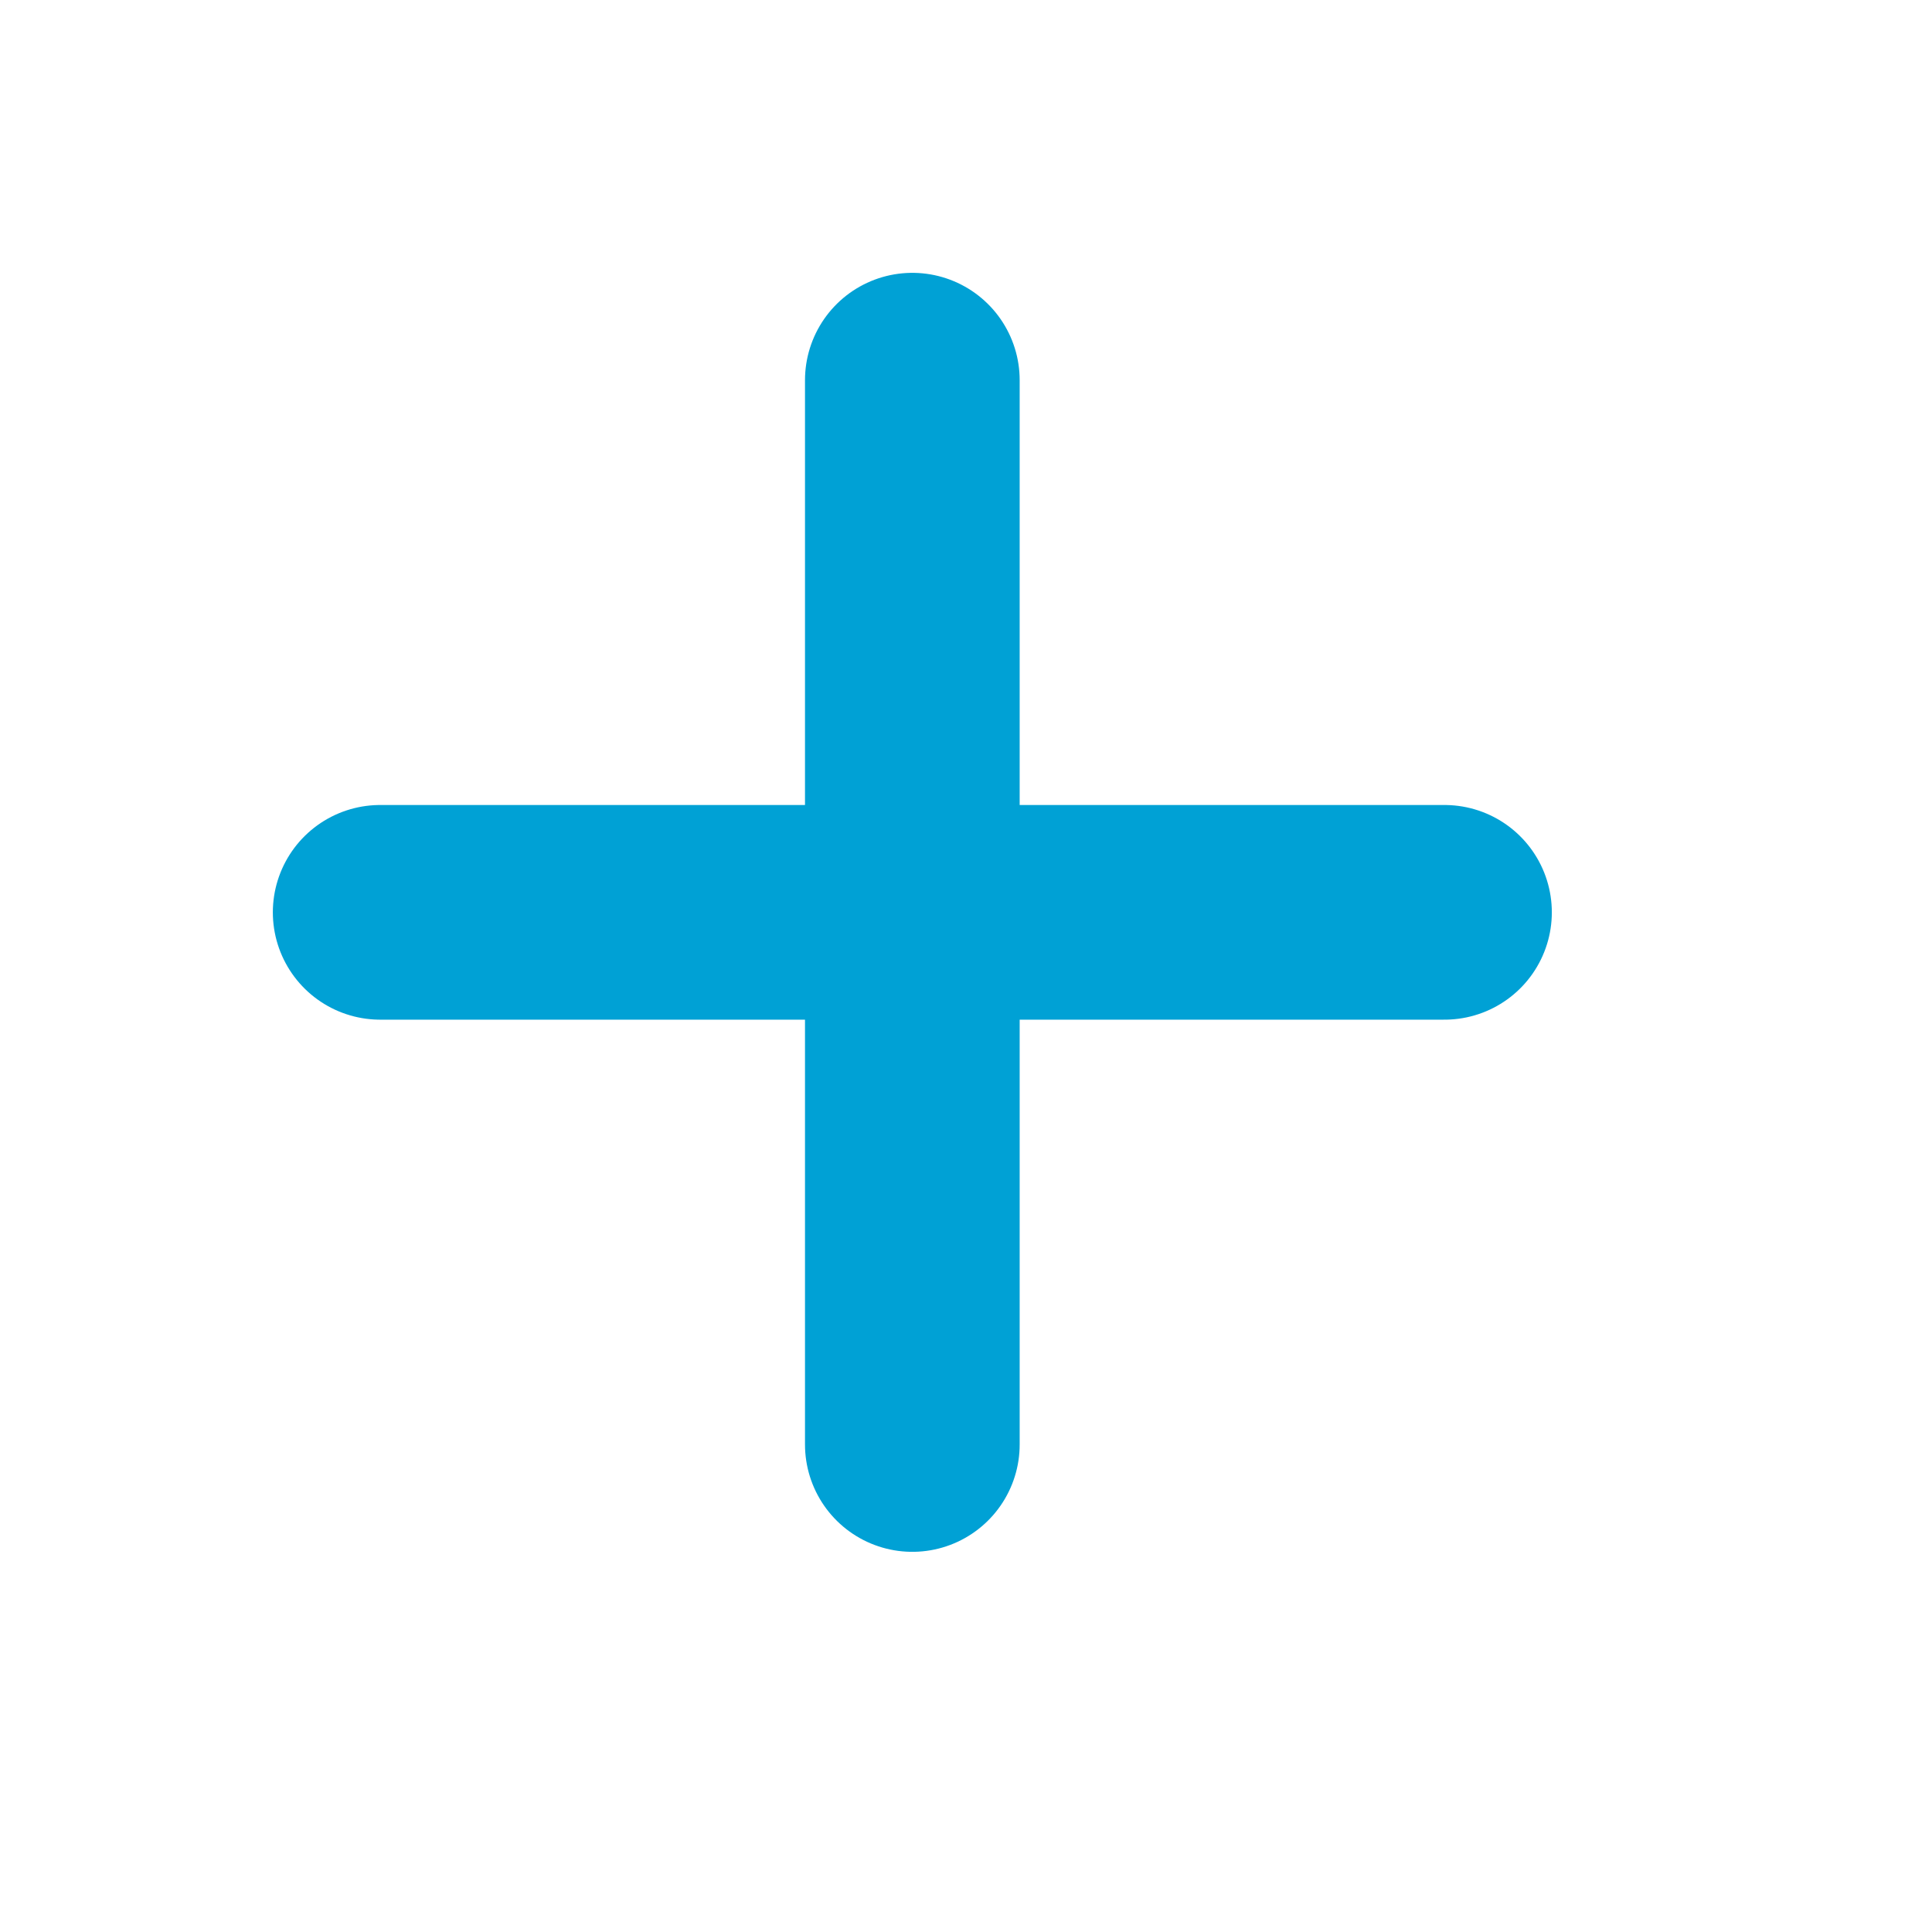
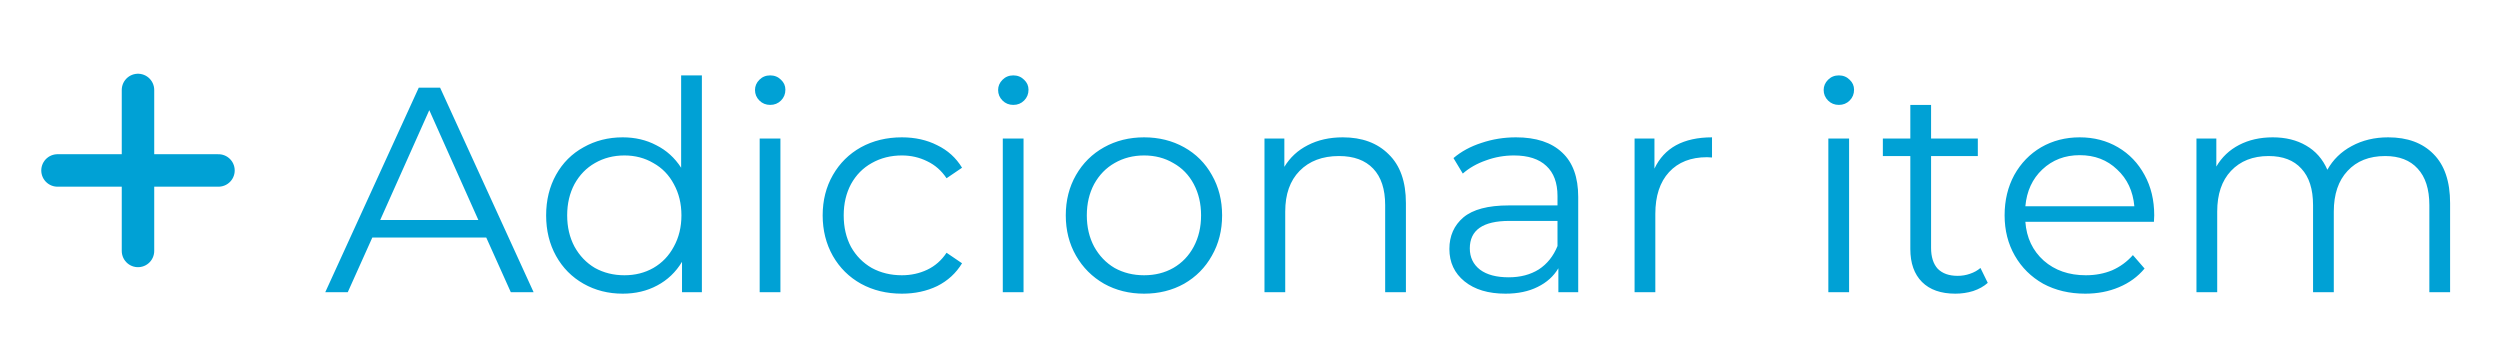
- <svg xmlns="http://www.w3.org/2000/svg" width="9" height="9" viewBox="0 0 9 9" fill="none">
-   <path d="M4.25 1.771V6.729" stroke="#00A1D5" stroke-linecap="round" stroke-linejoin="round" />
-   <path d="M1.771 4.25H6.729" stroke="#00A1D5" stroke-linecap="round" stroke-linejoin="round" />
+ <svg xmlns="http://www.w3.org/2000/svg" width="77" height="11" viewBox="0 0 77 11" fill="none">
+   <path d="M4.25 2.771V7.729" stroke="#00A1D5" stroke-linecap="round" stroke-linejoin="round" />
+   <path d="M1.771 5.25H6.729" stroke="#00A1D5" stroke-linecap="round" stroke-linejoin="round" />
+   <path d="M14.977 7.317H11.467L10.711 9H10.018L12.898 2.7H13.555L16.435 9H15.733L14.977 7.317ZM14.734 6.777L13.222 3.393L11.71 6.777H14.734ZM21.618 2.322V9H21.006V8.064C20.814 8.382 20.559 8.625 20.241 8.793C19.929 8.961 19.575 9.045 19.179 9.045C18.735 9.045 18.333 8.943 17.973 8.739C17.613 8.535 17.331 8.25 17.127 7.884C16.923 7.518 16.821 7.101 16.821 6.633C16.821 6.165 16.923 5.748 17.127 5.382C17.331 5.016 17.613 4.734 17.973 4.536C18.333 4.332 18.735 4.23 19.179 4.23C19.563 4.23 19.908 4.311 20.214 4.473C20.526 4.629 20.781 4.86 20.979 5.166V2.322H21.618ZM19.233 8.478C19.563 8.478 19.86 8.403 20.124 8.253C20.394 8.097 20.604 7.878 20.754 7.596C20.91 7.314 20.988 6.993 20.988 6.633C20.988 6.273 20.91 5.952 20.754 5.67C20.604 5.388 20.394 5.172 20.124 5.022C19.86 4.866 19.563 4.788 19.233 4.788C18.897 4.788 18.594 4.866 18.324 5.022C18.06 5.172 17.85 5.388 17.694 5.67C17.544 5.952 17.469 6.273 17.469 6.633C17.469 6.993 17.544 7.314 17.694 7.596C17.85 7.878 18.06 8.097 18.324 8.253C18.594 8.403 18.897 8.478 19.233 8.478ZM23.398 4.266H24.037V9H23.398V4.266ZM23.722 3.231C23.59 3.231 23.479 3.186 23.389 3.096C23.299 3.006 23.254 2.898 23.254 2.772C23.254 2.652 23.299 2.547 23.389 2.457C23.479 2.367 23.59 2.322 23.722 2.322C23.854 2.322 23.965 2.367 24.055 2.457C24.145 2.541 24.19 2.643 24.19 2.763C24.19 2.895 24.145 3.006 24.055 3.096C23.965 3.186 23.854 3.231 23.722 3.231ZM27.777 9.045C27.309 9.045 26.889 8.943 26.517 8.739C26.151 8.535 25.863 8.25 25.653 7.884C25.443 7.512 25.338 7.095 25.338 6.633C25.338 6.171 25.443 5.757 25.653 5.391C25.863 5.025 26.151 4.74 26.517 4.536C26.889 4.332 27.309 4.23 27.777 4.23C28.185 4.23 28.548 4.311 28.866 4.473C29.19 4.629 29.445 4.86 29.631 5.166L29.154 5.49C28.998 5.256 28.8 5.082 28.56 4.968C28.32 4.848 28.059 4.788 27.777 4.788C27.435 4.788 27.126 4.866 26.85 5.022C26.58 5.172 26.367 5.388 26.211 5.67C26.061 5.952 25.986 6.273 25.986 6.633C25.986 6.999 26.061 7.323 26.211 7.605C26.367 7.881 26.58 8.097 26.85 8.253C27.126 8.403 27.435 8.478 27.777 8.478C28.059 8.478 28.32 8.421 28.56 8.307C28.8 8.193 28.998 8.019 29.154 7.785L29.631 8.109C29.445 8.415 29.19 8.649 28.866 8.811C28.542 8.967 28.179 9.045 27.777 9.045ZM30.886 4.266H31.525V9H30.886V4.266ZM31.21 3.231C31.078 3.231 30.967 3.186 30.877 3.096C30.787 3.006 30.742 2.898 30.742 2.772C30.742 2.652 30.787 2.547 30.877 2.457C30.967 2.367 31.078 2.322 31.21 2.322C31.342 2.322 31.453 2.367 31.543 2.457C31.633 2.541 31.678 2.643 31.678 2.763C31.678 2.895 31.633 3.006 31.543 3.096C31.453 3.186 31.342 3.231 31.21 3.231ZM35.238 9.045C34.782 9.045 34.371 8.943 34.005 8.739C33.639 8.529 33.351 8.241 33.141 7.875C32.931 7.509 32.826 7.095 32.826 6.633C32.826 6.171 32.931 5.757 33.141 5.391C33.351 5.025 33.639 4.74 34.005 4.536C34.371 4.332 34.782 4.23 35.238 4.23C35.694 4.23 36.105 4.332 36.471 4.536C36.837 4.74 37.122 5.025 37.326 5.391C37.536 5.757 37.641 6.171 37.641 6.633C37.641 7.095 37.536 7.509 37.326 7.875C37.122 8.241 36.837 8.529 36.471 8.739C36.105 8.943 35.694 9.045 35.238 9.045ZM35.238 8.478C35.574 8.478 35.874 8.403 36.138 8.253C36.408 8.097 36.618 7.878 36.768 7.596C36.918 7.314 36.993 6.993 36.993 6.633C36.993 6.273 36.918 5.952 36.768 5.67C36.618 5.388 36.408 5.172 36.138 5.022C35.874 4.866 35.574 4.788 35.238 4.788C34.902 4.788 34.599 4.866 34.329 5.022C34.065 5.172 33.855 5.388 33.699 5.67C33.549 5.952 33.474 6.273 33.474 6.633C33.474 6.993 33.549 7.314 33.699 7.596C33.855 7.878 34.065 8.097 34.329 8.253C34.599 8.403 34.902 8.478 35.238 8.478ZM41.358 4.23C41.952 4.23 42.423 4.404 42.771 4.752C43.125 5.094 43.302 5.595 43.302 6.255V9H42.663V6.318C42.663 5.826 42.54 5.451 42.294 5.193C42.048 4.935 41.697 4.806 41.241 4.806C40.731 4.806 40.326 4.959 40.026 5.265C39.732 5.565 39.585 5.982 39.585 6.516V9H38.946V4.266H39.558V5.139C39.732 4.851 39.972 4.629 40.278 4.473C40.59 4.311 40.95 4.23 41.358 4.23ZM46.693 4.23C47.31 4.23 47.785 4.386 48.114 4.698C48.444 5.004 48.609 5.46 48.609 6.066V9H47.998V8.262C47.853 8.508 47.641 8.7 47.358 8.838C47.083 8.976 46.752 9.045 46.368 9.045C45.84 9.045 45.42 8.919 45.108 8.667C44.797 8.415 44.641 8.082 44.641 7.668C44.641 7.266 44.785 6.942 45.072 6.696C45.367 6.45 45.831 6.327 46.468 6.327H47.971V6.039C47.971 5.631 47.856 5.322 47.629 5.112C47.401 4.896 47.068 4.788 46.63 4.788C46.33 4.788 46.041 4.839 45.766 4.941C45.489 5.037 45.252 5.172 45.054 5.346L44.767 4.869C45.007 4.665 45.294 4.509 45.63 4.401C45.967 4.287 46.321 4.23 46.693 4.23ZM46.468 8.541C46.828 8.541 47.136 8.46 47.395 8.298C47.653 8.13 47.844 7.89 47.971 7.578V6.804H46.486C45.675 6.804 45.27 7.086 45.27 7.65C45.27 7.926 45.376 8.145 45.586 8.307C45.795 8.463 46.09 8.541 46.468 8.541ZM50.957 5.193C51.107 4.875 51.329 4.635 51.623 4.473C51.923 4.311 52.292 4.23 52.73 4.23V4.851L52.577 4.842C52.079 4.842 51.689 4.995 51.407 5.301C51.125 5.607 50.984 6.036 50.984 6.588V9H50.345V4.266H50.957V5.193ZM56.313 4.266H56.952V9H56.313V4.266ZM56.637 3.231C56.505 3.231 56.394 3.186 56.304 3.096C56.214 3.006 56.169 2.898 56.169 2.772C56.169 2.652 56.214 2.547 56.304 2.457C56.394 2.367 56.505 2.322 56.637 2.322C56.769 2.322 56.88 2.367 56.97 2.457C57.06 2.541 57.105 2.643 57.105 2.763C57.105 2.895 57.06 3.006 56.97 3.096C56.88 3.186 56.769 3.231 56.637 3.231ZM61.223 8.712C61.103 8.82 60.953 8.904 60.773 8.964C60.599 9.018 60.416 9.045 60.224 9.045C59.78 9.045 59.438 8.925 59.198 8.685C58.958 8.445 58.838 8.106 58.838 7.668V4.806H57.992V4.266H58.838V3.231H59.477V4.266H60.917V4.806H59.477V7.632C59.477 7.914 59.546 8.13 59.684 8.28C59.828 8.424 60.032 8.496 60.296 8.496C60.428 8.496 60.554 8.475 60.674 8.433C60.8 8.391 60.908 8.331 60.998 8.253L61.223 8.712ZM66.341 6.831H62.381C62.417 7.323 62.606 7.722 62.948 8.028C63.29 8.328 63.722 8.478 64.244 8.478C64.538 8.478 64.808 8.427 65.054 8.325C65.3 8.217 65.513 8.061 65.693 7.857L66.053 8.271C65.843 8.523 65.579 8.715 65.261 8.847C64.949 8.979 64.604 9.045 64.226 9.045C63.74 9.045 63.308 8.943 62.93 8.739C62.558 8.529 62.267 8.241 62.057 7.875C61.847 7.509 61.742 7.095 61.742 6.633C61.742 6.171 61.841 5.757 62.039 5.391C62.243 5.025 62.519 4.74 62.867 4.536C63.221 4.332 63.617 4.23 64.055 4.23C64.493 4.23 64.886 4.332 65.234 4.536C65.582 4.74 65.855 5.025 66.053 5.391C66.251 5.751 66.35 6.165 66.35 6.633L66.341 6.831ZM64.055 4.779C63.599 4.779 63.215 4.926 62.903 5.22C62.597 5.508 62.423 5.886 62.381 6.354H65.738C65.696 5.886 65.519 5.508 65.207 5.22C64.901 4.926 64.517 4.779 64.055 4.779ZM73.555 4.23C74.149 4.23 74.614 4.401 74.95 4.743C75.292 5.085 75.463 5.589 75.463 6.255V9H74.824V6.318C74.824 5.826 74.704 5.451 74.464 5.193C74.23 4.935 73.897 4.806 73.465 4.806C72.973 4.806 72.586 4.959 72.304 5.265C72.022 5.565 71.881 5.982 71.881 6.516V9H71.242V6.318C71.242 5.826 71.122 5.451 70.882 5.193C70.648 4.935 70.312 4.806 69.874 4.806C69.388 4.806 69.001 4.959 68.713 5.265C68.431 5.565 68.29 5.982 68.29 6.516V9H67.651V4.266H68.263V5.13C68.431 4.842 68.665 4.62 68.965 4.464C69.265 4.308 69.61 4.23 70 4.23C70.396 4.23 70.738 4.314 71.026 4.482C71.32 4.65 71.539 4.899 71.683 5.229C71.857 4.917 72.106 4.674 72.43 4.5C72.76 4.32 73.135 4.23 73.555 4.23Z" fill="#00A1D5" />
</svg>
